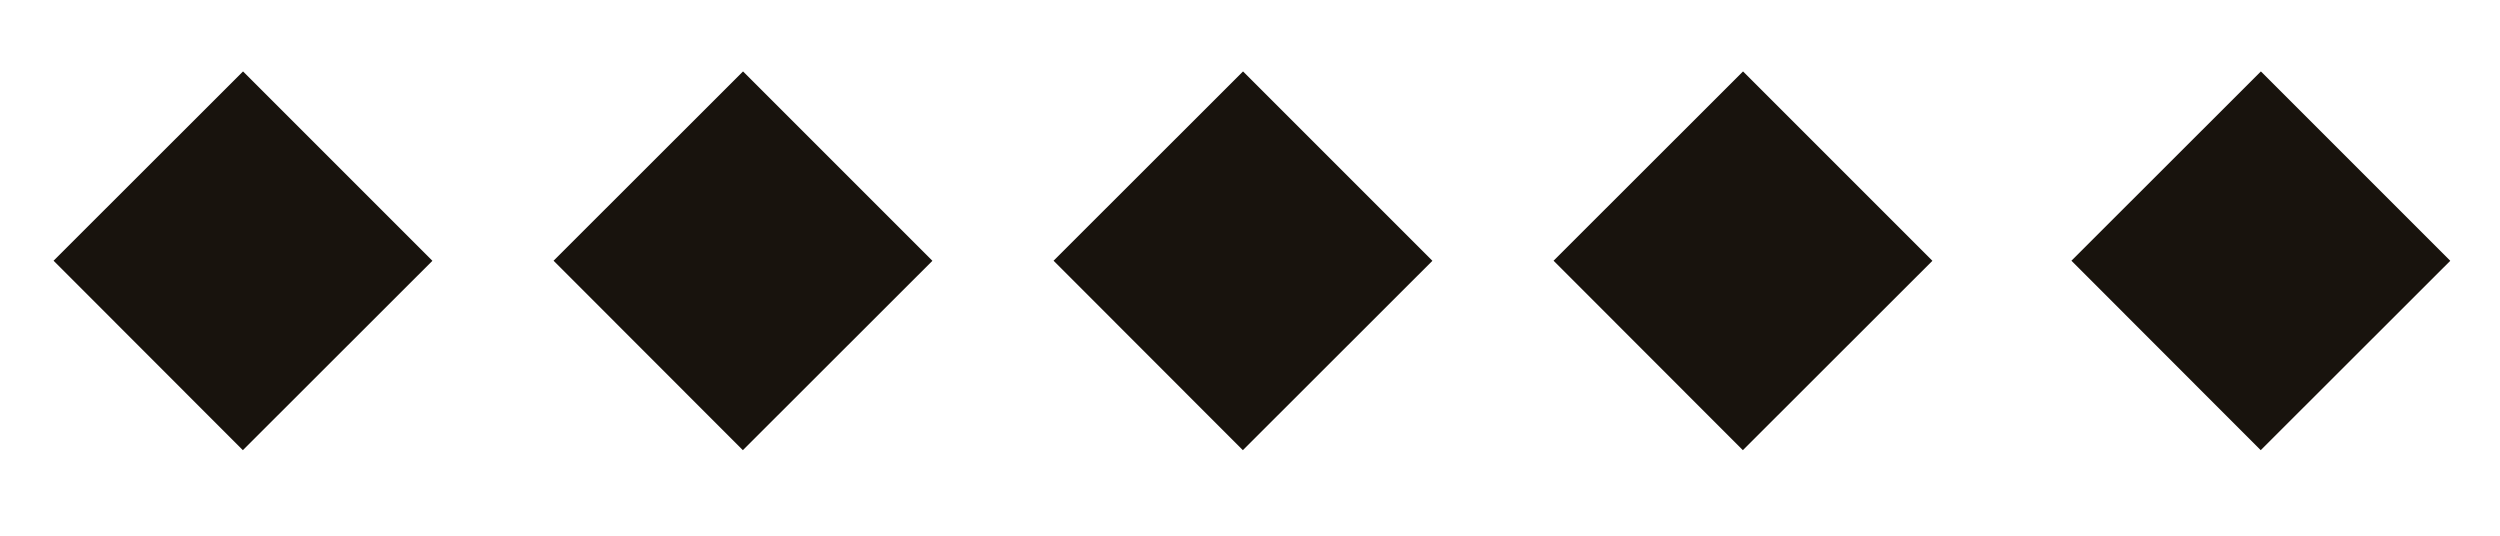
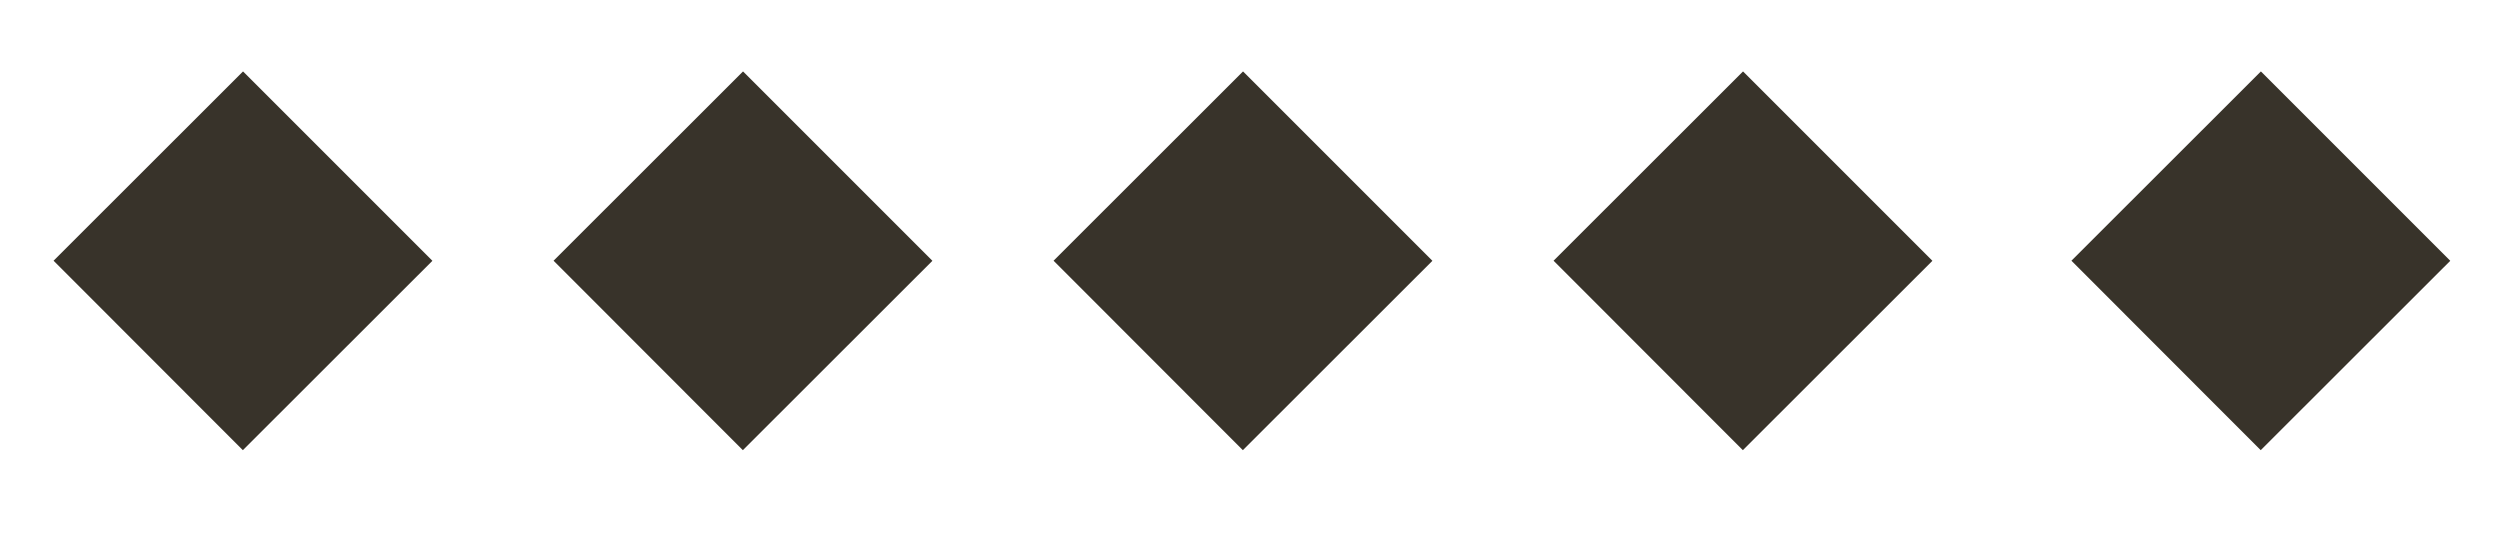
<svg xmlns="http://www.w3.org/2000/svg" viewBox="0 0 140 30" fill-rule="evenodd" clip-rule="evenodd" stroke-linejoin="round" stroke-miterlimit="1.41">
-   <path d="M24.21 14.6L13.61 4 3 14.6l10.6 10.61 10.61-10.6zM52.21 14.6L41.61 4 31 14.6l10.6 10.61 10.61-10.6zM80.21 14.6L69.61 4 59 14.6l10.6 10.61 10.61-10.6zM108.21 14.6L97.61 4 87 14.6l10.6 10.61 10.61-10.6zM137.21 14.6L126.61 4 116 14.6l10.6 10.61 10.61-10.6z" fill="#18130d" />
+   <path d="M24.21 14.6L13.61 4 3 14.6l10.6 10.61 10.61-10.6zM52.21 14.6L41.61 4 31 14.6l10.6 10.61 10.61-10.6zM80.21 14.6L69.61 4 59 14.6l10.6 10.61 10.61-10.6zM108.21 14.6L97.61 4 87 14.6l10.6 10.61 10.61-10.6zM137.21 14.6L126.61 4 116 14.6l10.6 10.61 10.61-10.6z" style="fill:#38332a" />
</svg>
